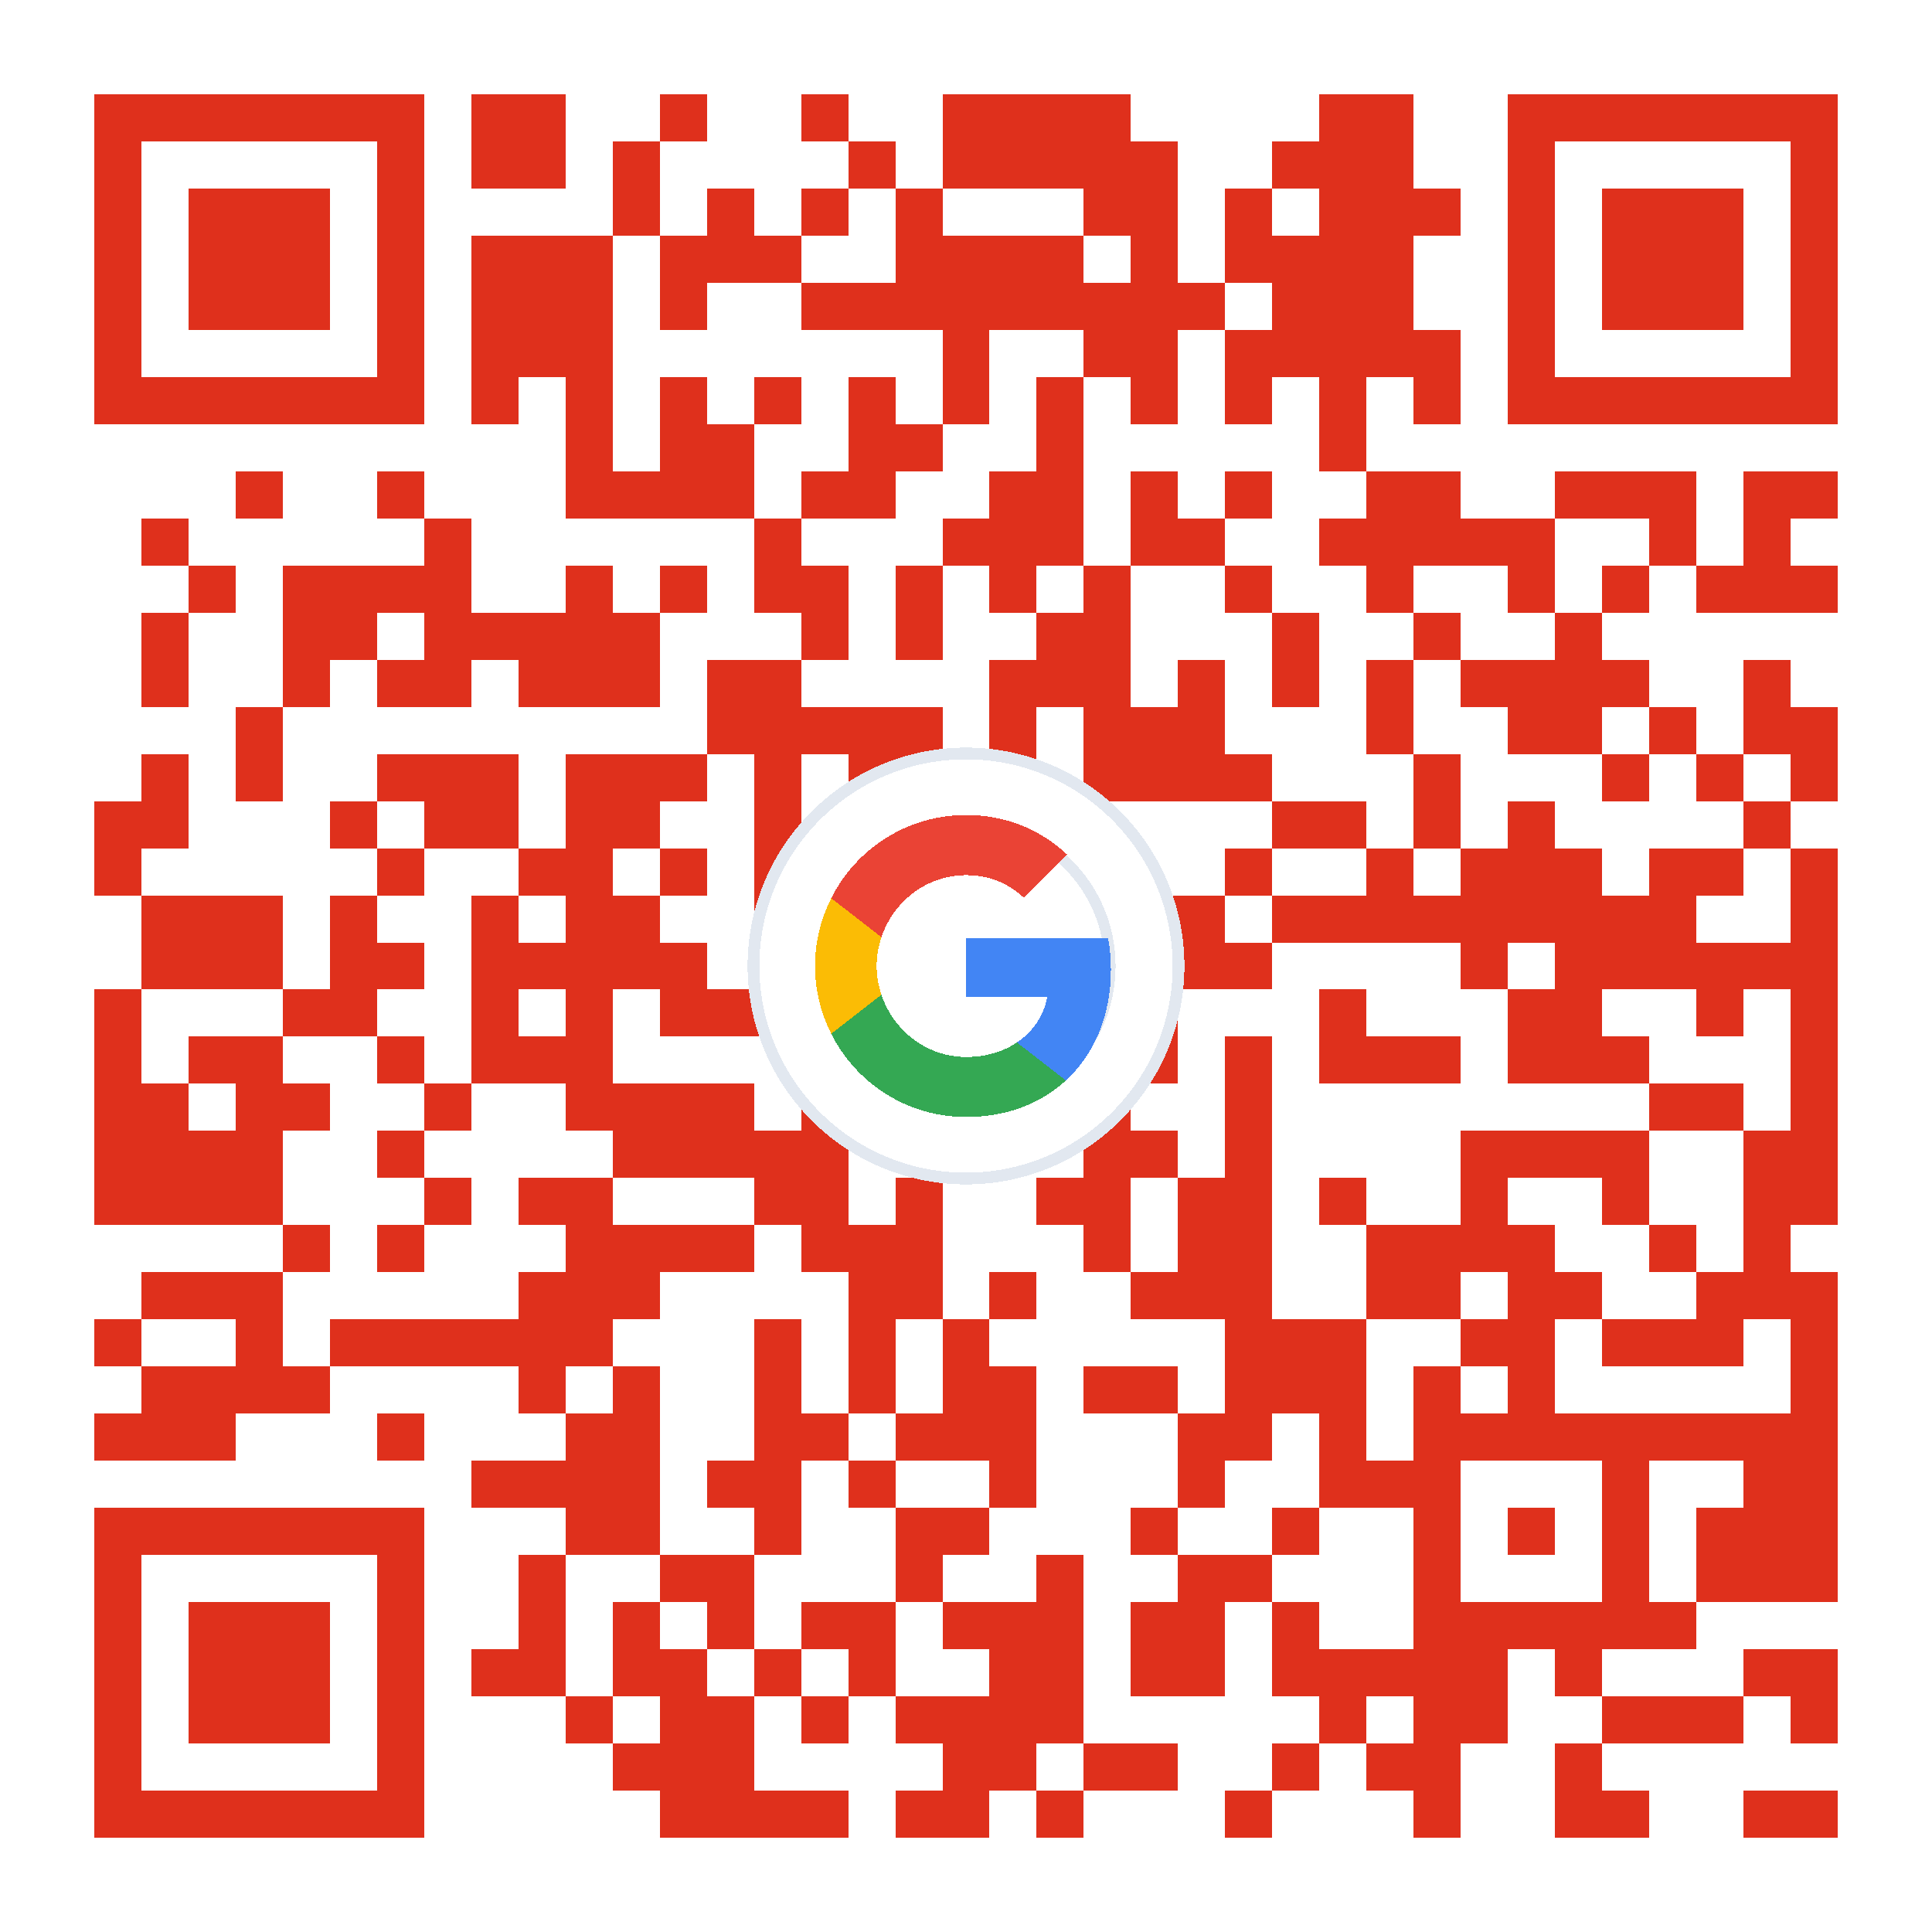
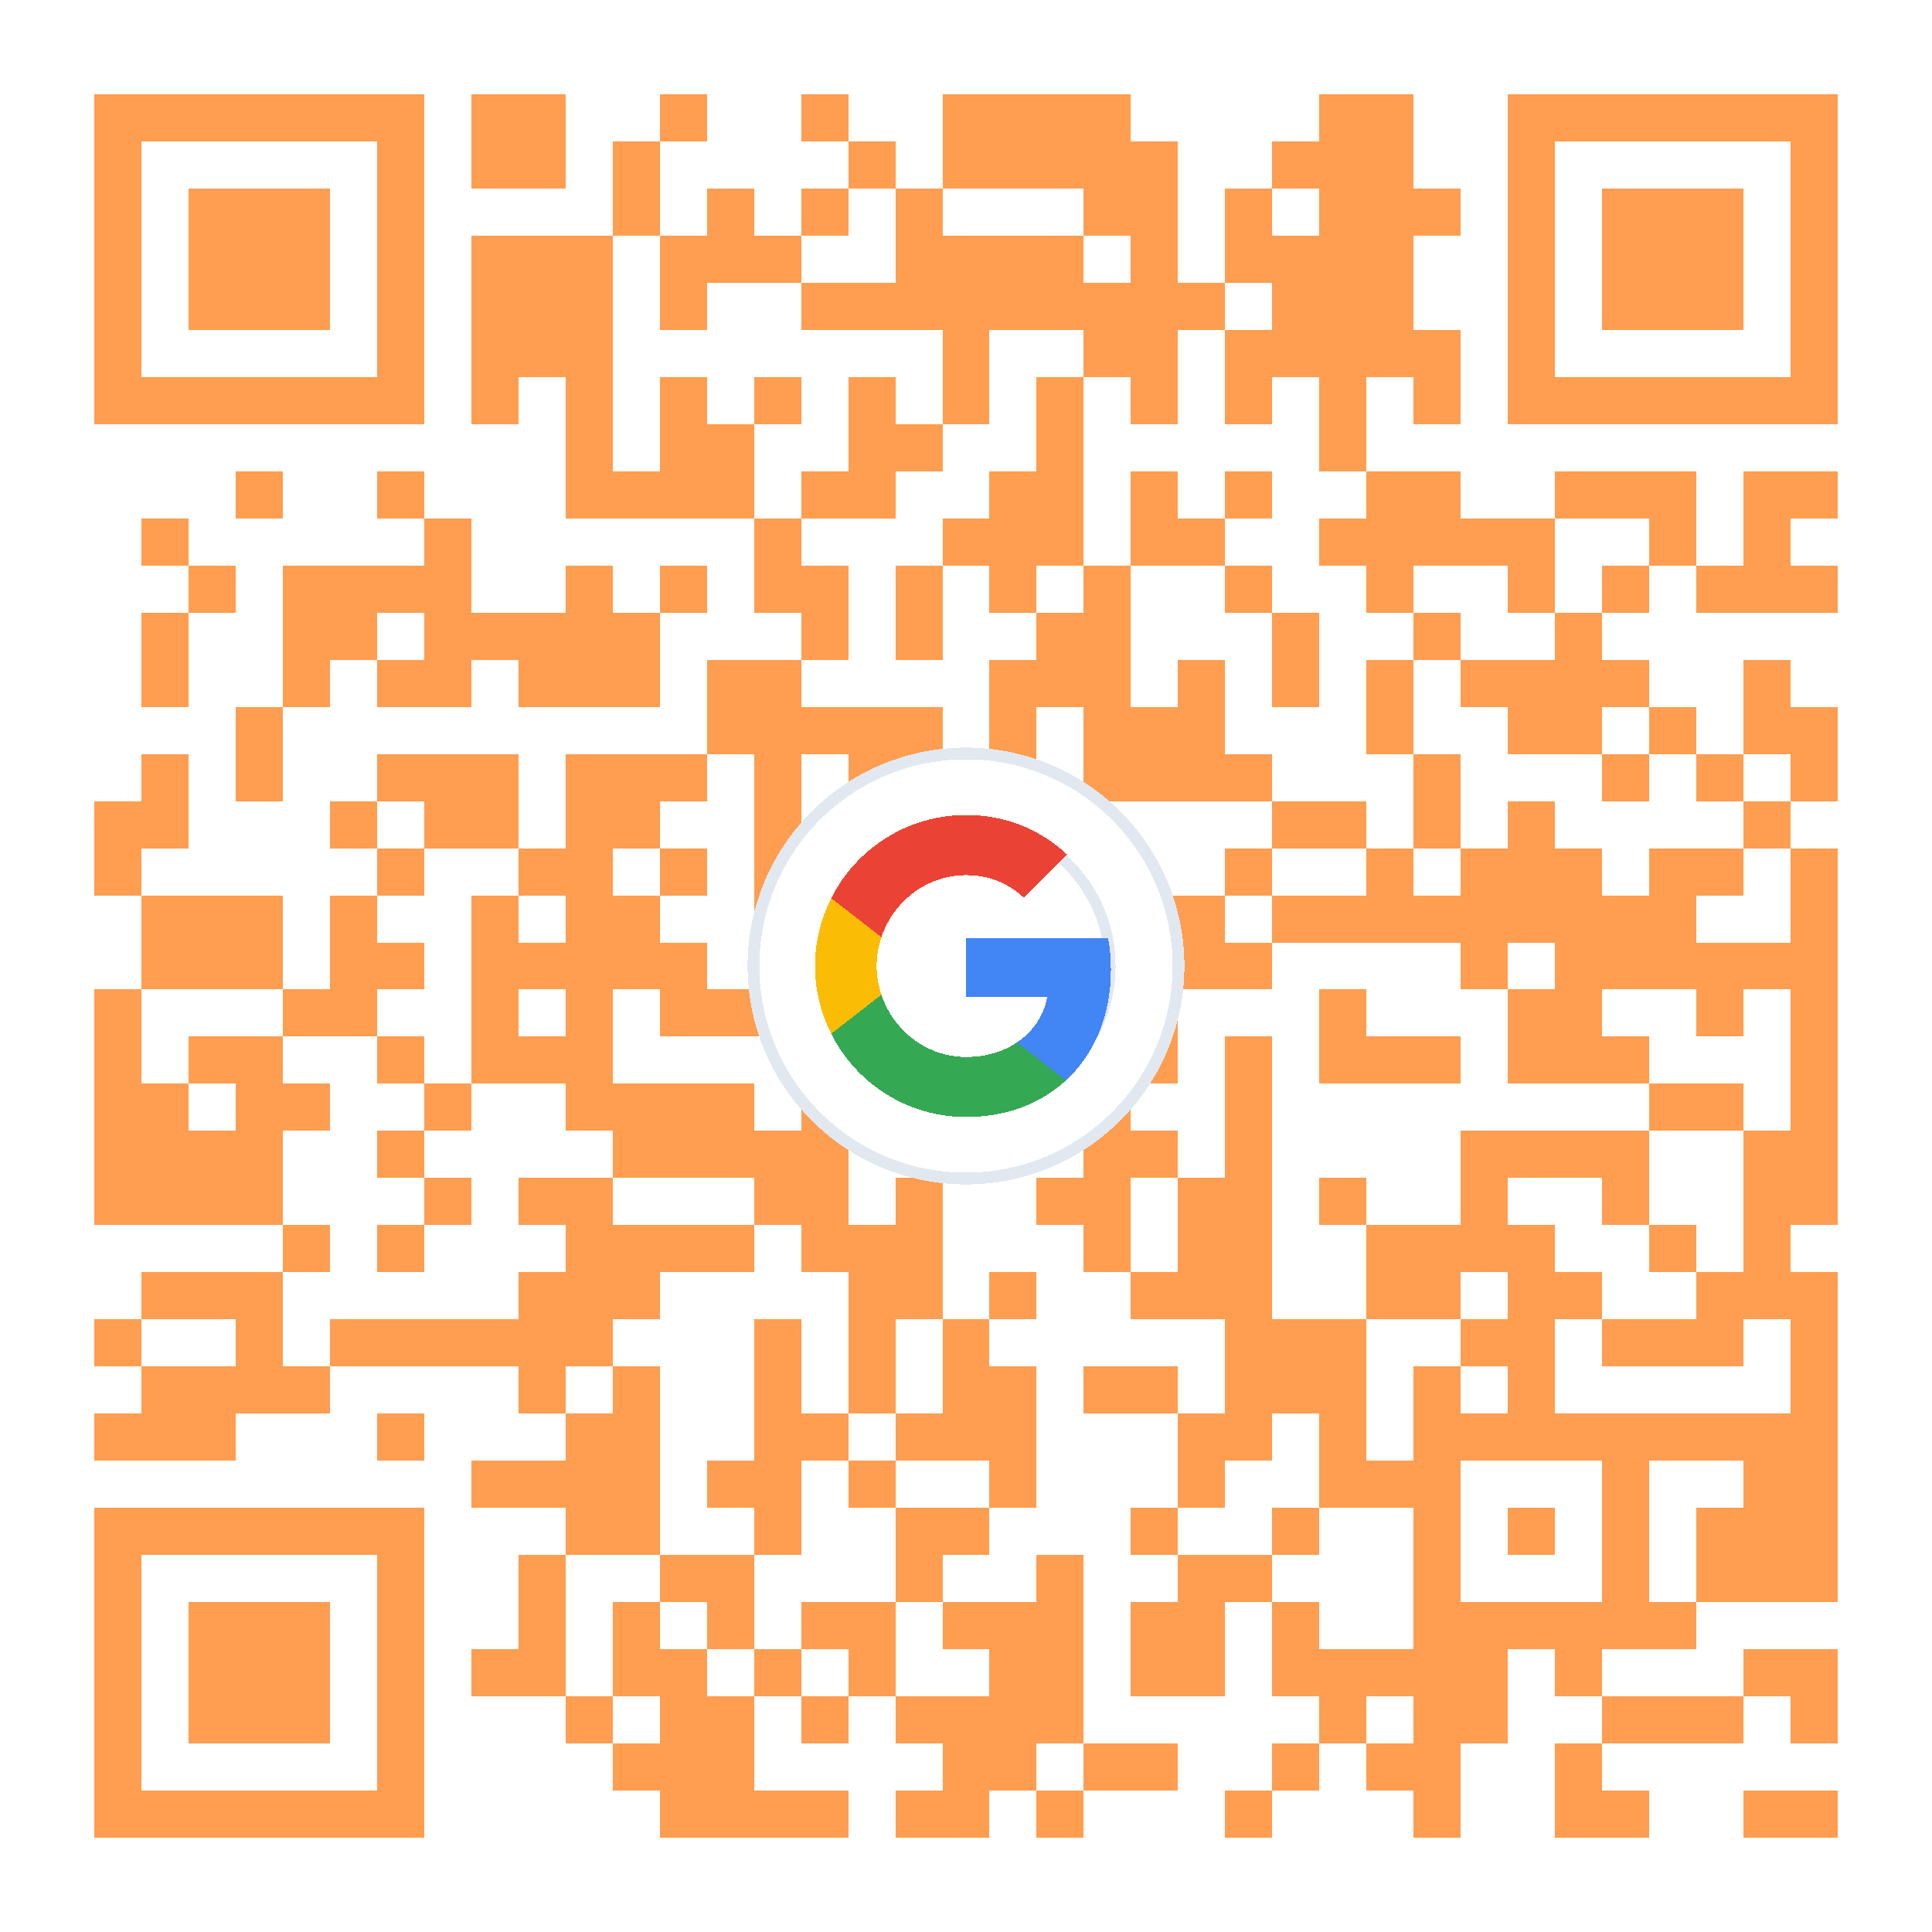
<svg xmlns="http://www.w3.org/2000/svg" viewBox="0 0 41 41" shape-rendering="crispEdges">
  <path fill="#FFFFFF" d="M0 0h41v41H0z" />
-   <path stroke="#DF301C" d="M2 2.5h7m1 0h2m2 0h1m2 0h1m2 0h4m4 0h2m2 0h7M2 3.5h1m5 0h1m1 0h2m1 0h1m4 0h1m1 0h5m2 0h3m2 0h1m5 0h1M2 4.5h1m1 0h3m1 0h1m4 0h1m1 0h1m1 0h1m1 0h1m3 0h2m1 0h1m1 0h3m1 0h1m1 0h3m1 0h1M2 5.5h1m1 0h3m1 0h1m1 0h3m1 0h3m2 0h4m1 0h1m1 0h4m2 0h1m1 0h3m1 0h1M2 6.5h1m1 0h3m1 0h1m1 0h3m1 0h1m2 0h9m1 0h3m2 0h1m1 0h3m1 0h1M2 7.5h1m5 0h1m1 0h3m7 0h1m2 0h2m1 0h5m1 0h1m5 0h1M2 8.5h7m1 0h1m1 0h1m1 0h1m1 0h1m1 0h1m1 0h1m1 0h1m1 0h1m1 0h1m1 0h1m1 0h1m1 0h7M12 9.5h1m1 0h2m2 0h2m2 0h1m5 0h1M5 10.5h1m2 0h1m3 0h4m1 0h2m2 0h2m1 0h1m1 0h1m2 0h2m2 0h3m1 0h2M3 11.5h1m5 0h1m6 0h1m3 0h3m1 0h2m2 0h5m2 0h1m1 0h1M4 12.5h1m1 0h4m2 0h1m1 0h1m1 0h2m1 0h1m1 0h1m1 0h1m2 0h1m2 0h1m2 0h1m1 0h1m1 0h3M3 13.5h1m2 0h2m1 0h5m3 0h1m1 0h1m2 0h2m3 0h1m2 0h1m2 0h1M3 14.5h1m2 0h1m1 0h2m1 0h3m1 0h2m4 0h3m1 0h1m1 0h1m1 0h1m1 0h4m2 0h1M5 15.5h1m9 0h5m1 0h1m1 0h3m3 0h1m2 0h2m1 0h1m1 0h2M3 16.5h1m1 0h1m2 0h3m1 0h3m1 0h1m1 0h2m1 0h1m1 0h4m3 0h1m3 0h1m1 0h1m1 0h1M2 17.5h2m3 0h1m1 0h2m1 0h2m2 0h1m1 0h5m4 0h2m1 0h1m1 0h1m4 0h1M2 18.5h1m5 0h1m2 0h2m1 0h1m1 0h1m2 0h2m5 0h1m2 0h1m1 0h3m1 0h2m1 0h1M3 19.5h3m1 0h1m2 0h1m1 0h2m2 0h1m1 0h1m1 0h6m1 0h9m2 0h1M3 20.5h3m1 0h2m1 0h5m1 0h2m1 0h1m1 0h1m1 0h4m4 0h1m1 0h6M2 21.5h1m3 0h2m2 0h1m1 0h1m1 0h5m4 0h2m3 0h1m3 0h2m2 0h1m1 0h1M2 22.5h1m1 0h2m2 0h1m1 0h3m4 0h1m1 0h1m1 0h2m1 0h1m1 0h1m1 0h3m1 0h3m3 0h1M2 23.5h2m1 0h2m2 0h1m2 0h4m1 0h2m2 0h1m1 0h1m2 0h1m8 0h2m1 0h1M2 24.5h4m2 0h1m4 0h5m2 0h1m2 0h2m1 0h1m4 0h4m2 0h2M2 25.5h4m3 0h1m1 0h2m3 0h2m1 0h1m2 0h2m1 0h2m1 0h1m2 0h1m2 0h1m2 0h2M6 26.5h1m1 0h1m3 0h4m1 0h3m3 0h1m1 0h2m2 0h4m2 0h1m1 0h1M3 27.5h3m5 0h3m4 0h2m1 0h1m2 0h3m2 0h2m1 0h2m2 0h3M2 28.5h1m2 0h1m1 0h6m3 0h1m1 0h1m1 0h1m5 0h3m2 0h2m1 0h3m1 0h1M3 29.5h4m4 0h1m1 0h1m2 0h1m1 0h1m1 0h2m1 0h2m1 0h3m1 0h1m1 0h1m5 0h1M2 30.5h3m3 0h1m3 0h2m2 0h2m1 0h3m3 0h2m1 0h1m1 0h9M10 31.5h4m1 0h2m1 0h1m2 0h1m3 0h1m2 0h3m3 0h1m2 0h2M2 32.5h7m3 0h2m2 0h1m2 0h2m3 0h1m2 0h1m2 0h1m1 0h1m1 0h1m1 0h3M2 33.5h1m5 0h1m2 0h1m2 0h2m3 0h1m2 0h1m2 0h2m3 0h1m3 0h1m1 0h3M2 34.5h1m1 0h3m1 0h1m2 0h1m1 0h1m1 0h1m1 0h2m1 0h3m1 0h2m1 0h1m2 0h6M2 35.5h1m1 0h3m1 0h1m1 0h2m1 0h2m1 0h1m1 0h1m2 0h2m1 0h2m1 0h5m1 0h1m3 0h2M2 36.5h1m1 0h3m1 0h1m3 0h1m1 0h2m1 0h1m1 0h4m5 0h1m1 0h2m2 0h3m1 0h1M2 37.5h1m5 0h1m4 0h3m4 0h2m1 0h2m2 0h1m1 0h2m2 0h1M2 38.5h7m5 0h4m1 0h2m1 0h1m3 0h1m3 0h1m2 0h2m2 0h2" />
+   <path stroke="#FF9D50" d="M2 2.5h7m1 0h2m2 0h1m2 0h1m2 0h4m4 0h2m2 0h7M2 3.5h1m5 0h1m1 0h2m1 0h1m4 0h1m1 0h5m2 0h3m2 0h1m5 0h1M2 4.5h1m1 0h3m1 0h1m4 0h1m1 0h1m1 0h1m1 0h1m3 0h2m1 0h1m1 0h3m1 0h1m1 0h3m1 0h1M2 5.5h1m1 0h3m1 0h1m1 0h3m1 0h3m2 0h4m1 0h1m1 0h4m2 0h1m1 0h3m1 0h1M2 6.5h1m1 0h3m1 0h1m1 0h3m1 0h1m2 0h9m1 0h3m2 0h1m1 0h3m1 0h1M2 7.5h1m5 0h1m1 0h3m7 0h1m2 0h2m1 0h5m1 0h1m5 0h1M2 8.5h7m1 0h1m1 0h1m1 0h1m1 0h1m1 0h1m1 0h1m1 0h1m1 0h1m1 0h1m1 0h1m1 0h1m1 0h7M12 9.5h1m1 0h2m2 0h2m2 0h1m5 0h1M5 10.5h1m2 0h1m3 0h4m1 0h2m2 0h2m1 0h1m1 0h1m2 0h2m2 0h3m1 0h2M3 11.5h1m5 0h1m6 0h1m3 0h3m1 0h2m2 0h5m2 0h1m1 0h1M4 12.5h1m1 0h4m2 0h1m1 0h1m1 0h2m1 0h1m1 0h1m1 0h1m2 0h1m2 0h1m2 0h1m1 0h1m1 0h3M3 13.5h1m2 0h2m1 0h5m3 0h1m1 0h1m2 0h2m3 0h1m2 0h1m2 0h1M3 14.5h1m2 0h1m1 0h2m1 0h3m1 0h2m4 0h3m1 0h1m1 0h1m1 0h1m1 0h4m2 0h1M5 15.5h1m9 0h5m1 0h1m1 0h3m3 0h1m2 0h2m1 0h1m1 0h2M3 16.5h1m1 0h1m2 0h3m1 0h3m1 0h1m1 0h2m1 0h1m1 0h4m3 0h1m3 0h1m1 0h1m1 0h1M2 17.5h2m3 0h1m1 0h2m1 0h2m2 0h1m1 0h5m4 0h2m1 0h1m1 0h1m4 0h1M2 18.5h1m5 0h1m2 0h2m1 0h1m1 0h1m2 0h2m5 0h1m2 0h1m1 0h3m1 0h2m1 0h1M3 19.5h3m1 0h1m2 0h1m1 0h2m2 0h1m1 0h1m1 0h6m1 0h9m2 0h1M3 20.5h3m1 0h2m1 0h5m1 0h2m1 0h1m1 0h1m1 0h4m4 0h1m1 0h6M2 21.5h1m3 0h2m2 0h1m1 0h1m1 0h5m4 0h2m3 0h1m3 0h2m2 0h1m1 0h1M2 22.5h1m1 0h2m2 0h1m1 0h3m4 0h1m1 0h1m1 0h2m1 0h1m1 0h1m1 0h3m1 0h3m3 0h1M2 23.5h2m1 0h2m2 0h1m2 0h4m1 0h2m2 0h1m1 0h1m2 0h1m8 0h2m1 0h1M2 24.5h4m2 0h1m4 0h5m2 0h1m2 0h2m1 0h1m4 0h4m2 0h2M2 25.5h4m3 0h1m1 0h2m3 0h2m1 0h1m2 0h2m1 0h2m1 0h1m2 0h1m2 0h1m2 0h2M6 26.5h1m1 0h1m3 0h4m1 0h3m3 0h1m1 0h2m2 0h4m2 0h1m1 0h1M3 27.5h3m5 0h3m4 0h2m1 0h1m2 0h3m2 0h2m1 0h2m2 0h3M2 28.5h1m2 0h1m1 0h6m3 0h1m1 0h1m1 0h1m5 0h3m2 0h2m1 0h3m1 0h1M3 29.5h4m4 0h1m1 0h1m2 0h1m1 0h1m1 0h2m1 0h2m1 0h3m1 0h1m1 0h1m5 0h1M2 30.5h3m3 0h1m3 0h2m2 0h2m1 0h3m3 0h2m1 0h1m1 0h9M10 31.5h4m1 0h2m1 0h1m2 0h1m3 0h1m2 0h3m3 0h1m2 0h2M2 32.5h7m3 0h2m2 0h1m2 0h2m3 0h1m2 0h1m2 0h1m1 0h1m1 0h1m1 0h3M2 33.5h1m5 0h1m2 0h1m2 0h2m3 0h1m2 0h1m2 0h2m3 0h1m3 0h1m1 0h3M2 34.5h1m1 0h3m1 0h1m2 0h1m1 0h1m1 0h1m1 0h2m1 0h3m1 0h2m1 0h1m2 0h6M2 35.5h1m1 0h3m1 0h1m1 0h2m1 0h2m1 0h1m1 0h1m2 0h2m1 0h2m1 0h5m1 0h1m3 0h2M2 36.5h1m1 0h3m1 0h1m3 0h1m1 0h2m1 0h1m1 0h4m5 0h1m1 0h2m2 0h3m1 0h1M2 37.5h1m5 0h1m4 0h3m4 0h2m1 0h2m2 0h1m1 0h2m2 0h1M2 38.5h7m5 0h4m1 0h2m1 0h1m3 0h1m3 0h1m2 0h2m2 0h2" />
  <g id="center-badge">
    <circle cx="20.5" cy="20.5" r="4.51" fill="#FFFFFF" stroke="#E2E8F0" stroke-width="0.25" />
    <svg x="17.005" y="17.005" width="6.99" height="6.99" viewBox="0 0 24 24">
      <circle cx="12" cy="12" r="10.5" fill="#FFFFFF" stroke="#E2E8F0" stroke-width="0.8" />
      <path fill="#4285F4" d="M22.56 12.25c0-.78-.07-1.53-.2-2.25H12v4.26h5.92c-.26 1.37-1.04 2.53-2.21 3.31v2.77h3.57c2.08-1.92 3.28-4.74 3.28-8.09z" />
      <path fill="#34A853" d="M12 23c2.97 0 5.46-.98 7.28-2.66l-3.57-2.77c-.98.66-2.23 1.06-3.71 1.06-2.86 0-5.29-1.93-6.16-4.53H2.18v2.84C3.99 20.53 7.7 23 12 23z" />
      <path fill="#FBBC05" d="M5.84 14.09c-.22-.66-.35-1.36-.35-2.09s.13-1.43.35-2.09V7.06H2.18C1.43 8.55 1 10.22 1 12s.43 3.45 1.18 4.94l2.85-2.22.81-.63z" />
      <path fill="#EA4335" d="M12 5.38c1.62 0 3.06.56 4.21 1.64l3.15-3.15C17.45 2.09 14.97 1 12 1 7.7 1 3.99 3.47 2.18 7.06l3.66 2.84c.87-2.6 3.3-4.52 6.16-4.52z" />
    </svg>
  </g>
</svg>
